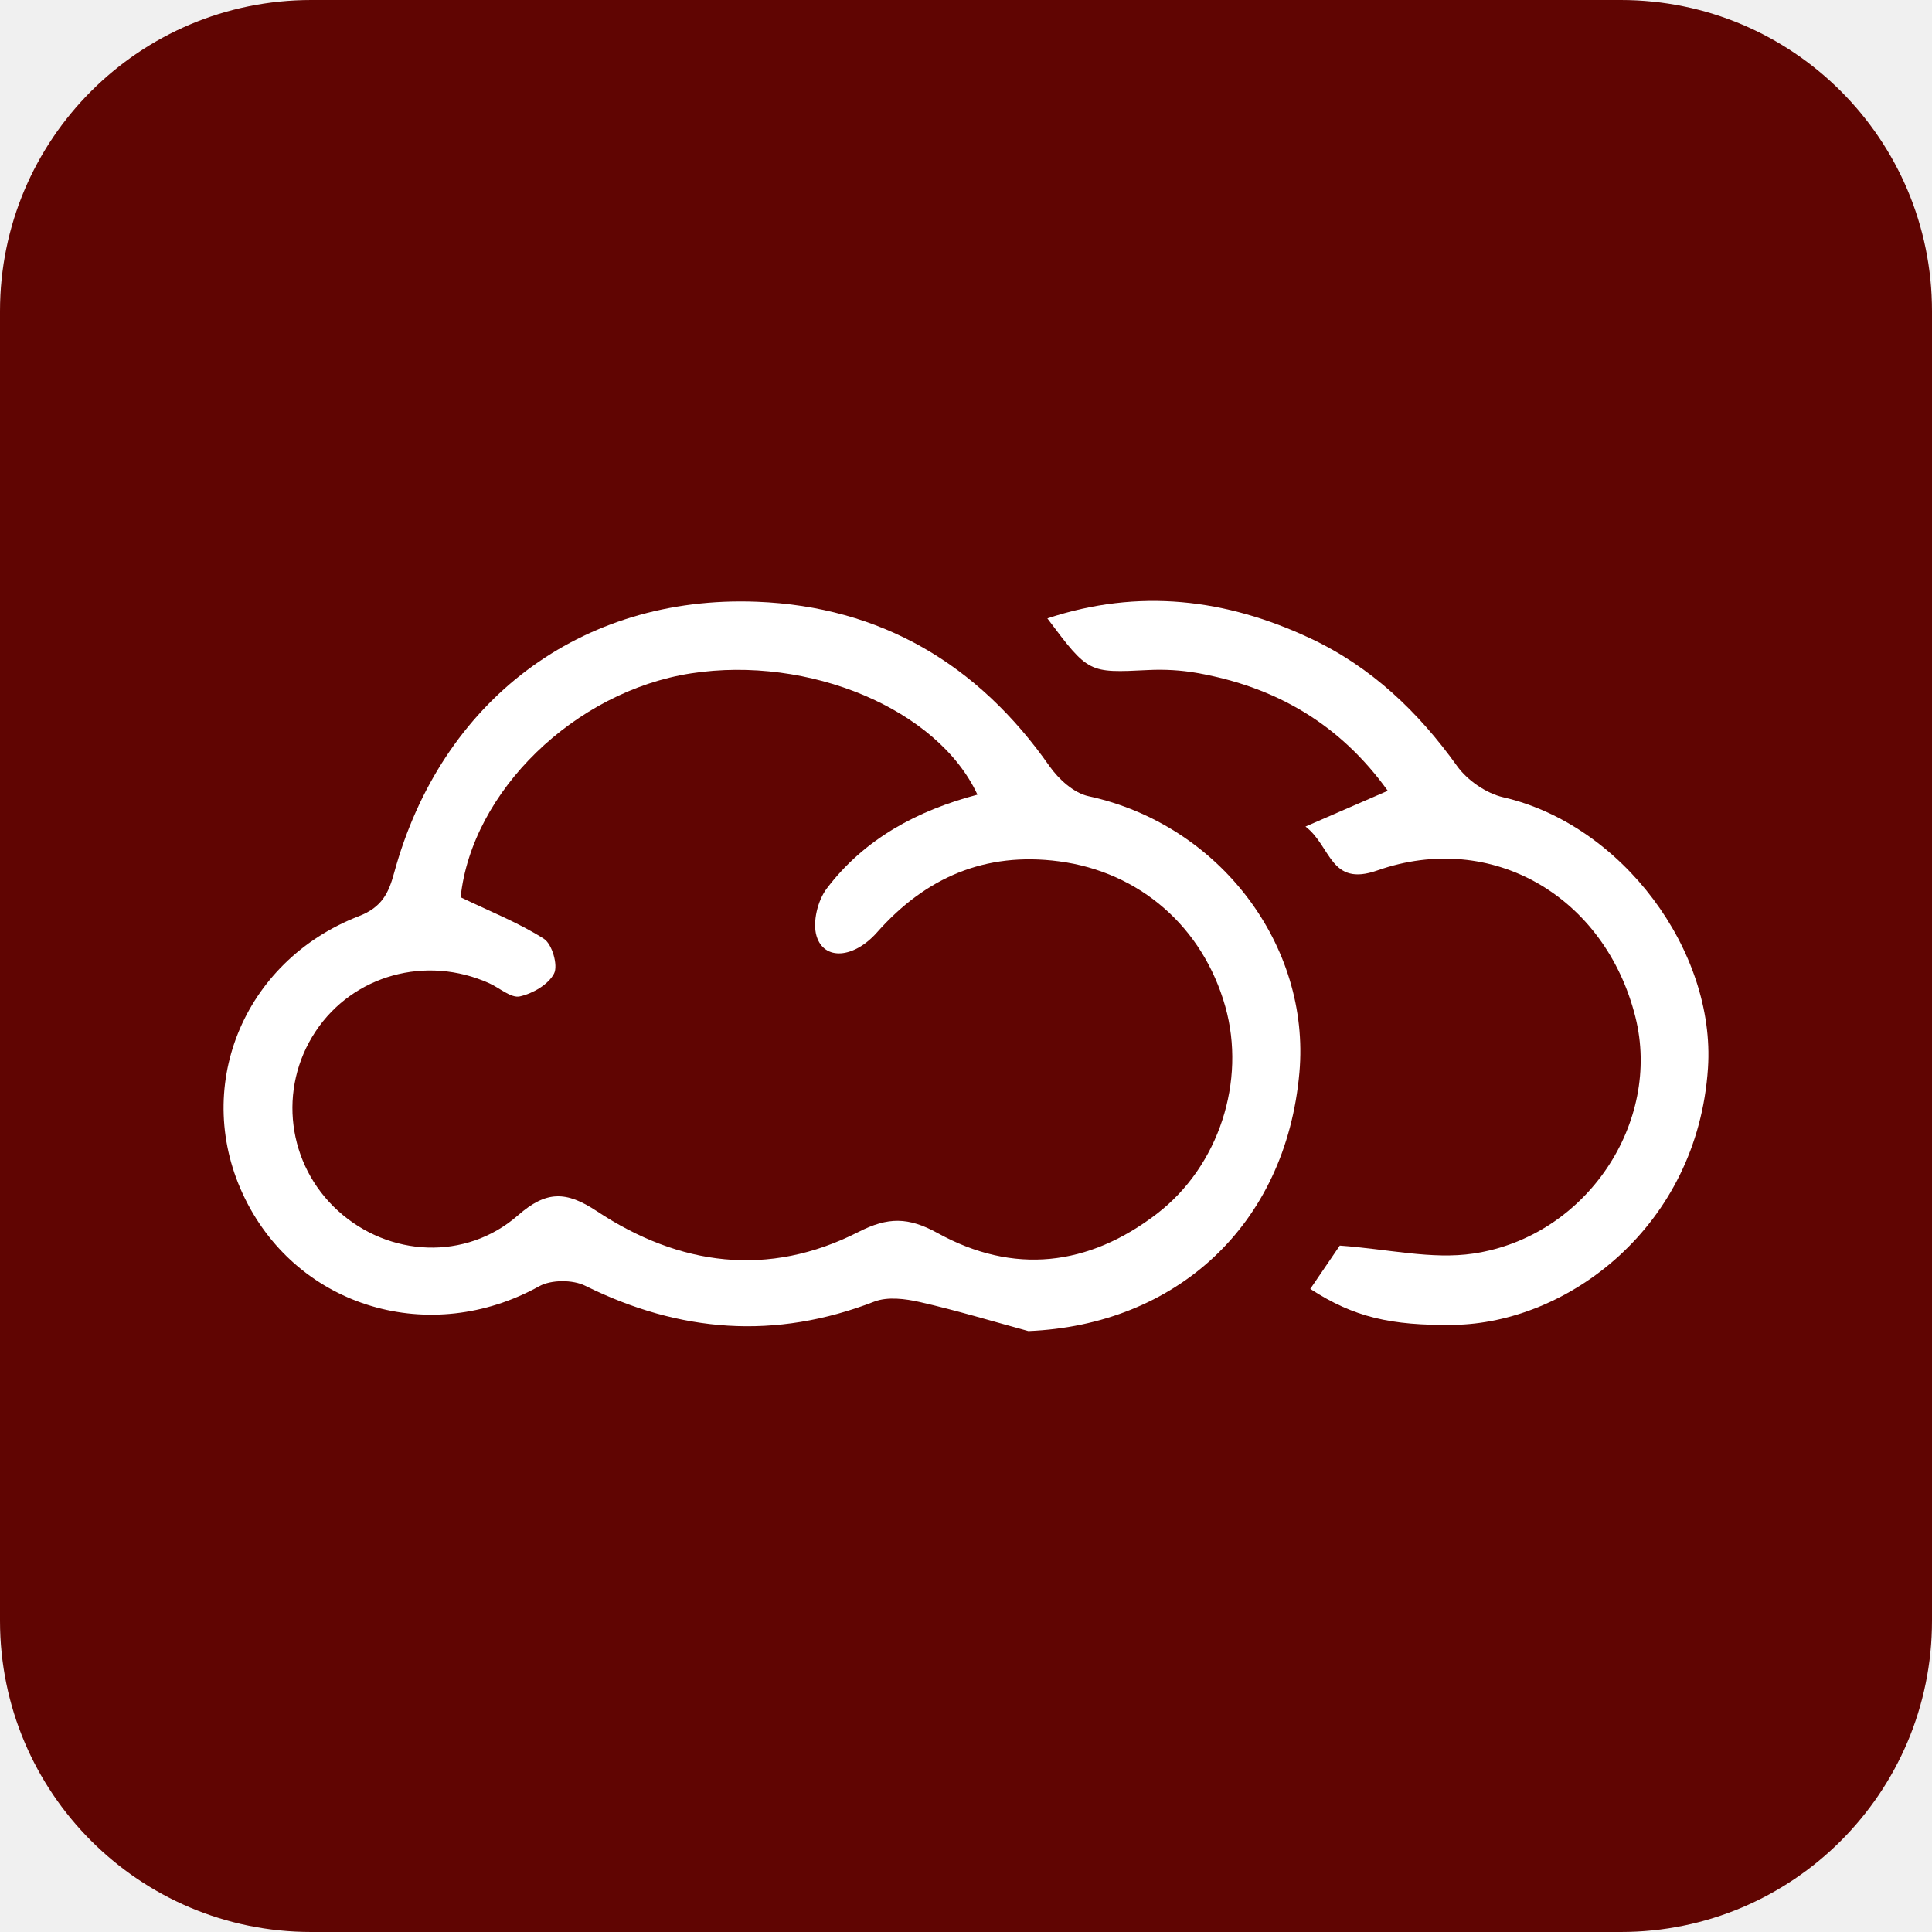
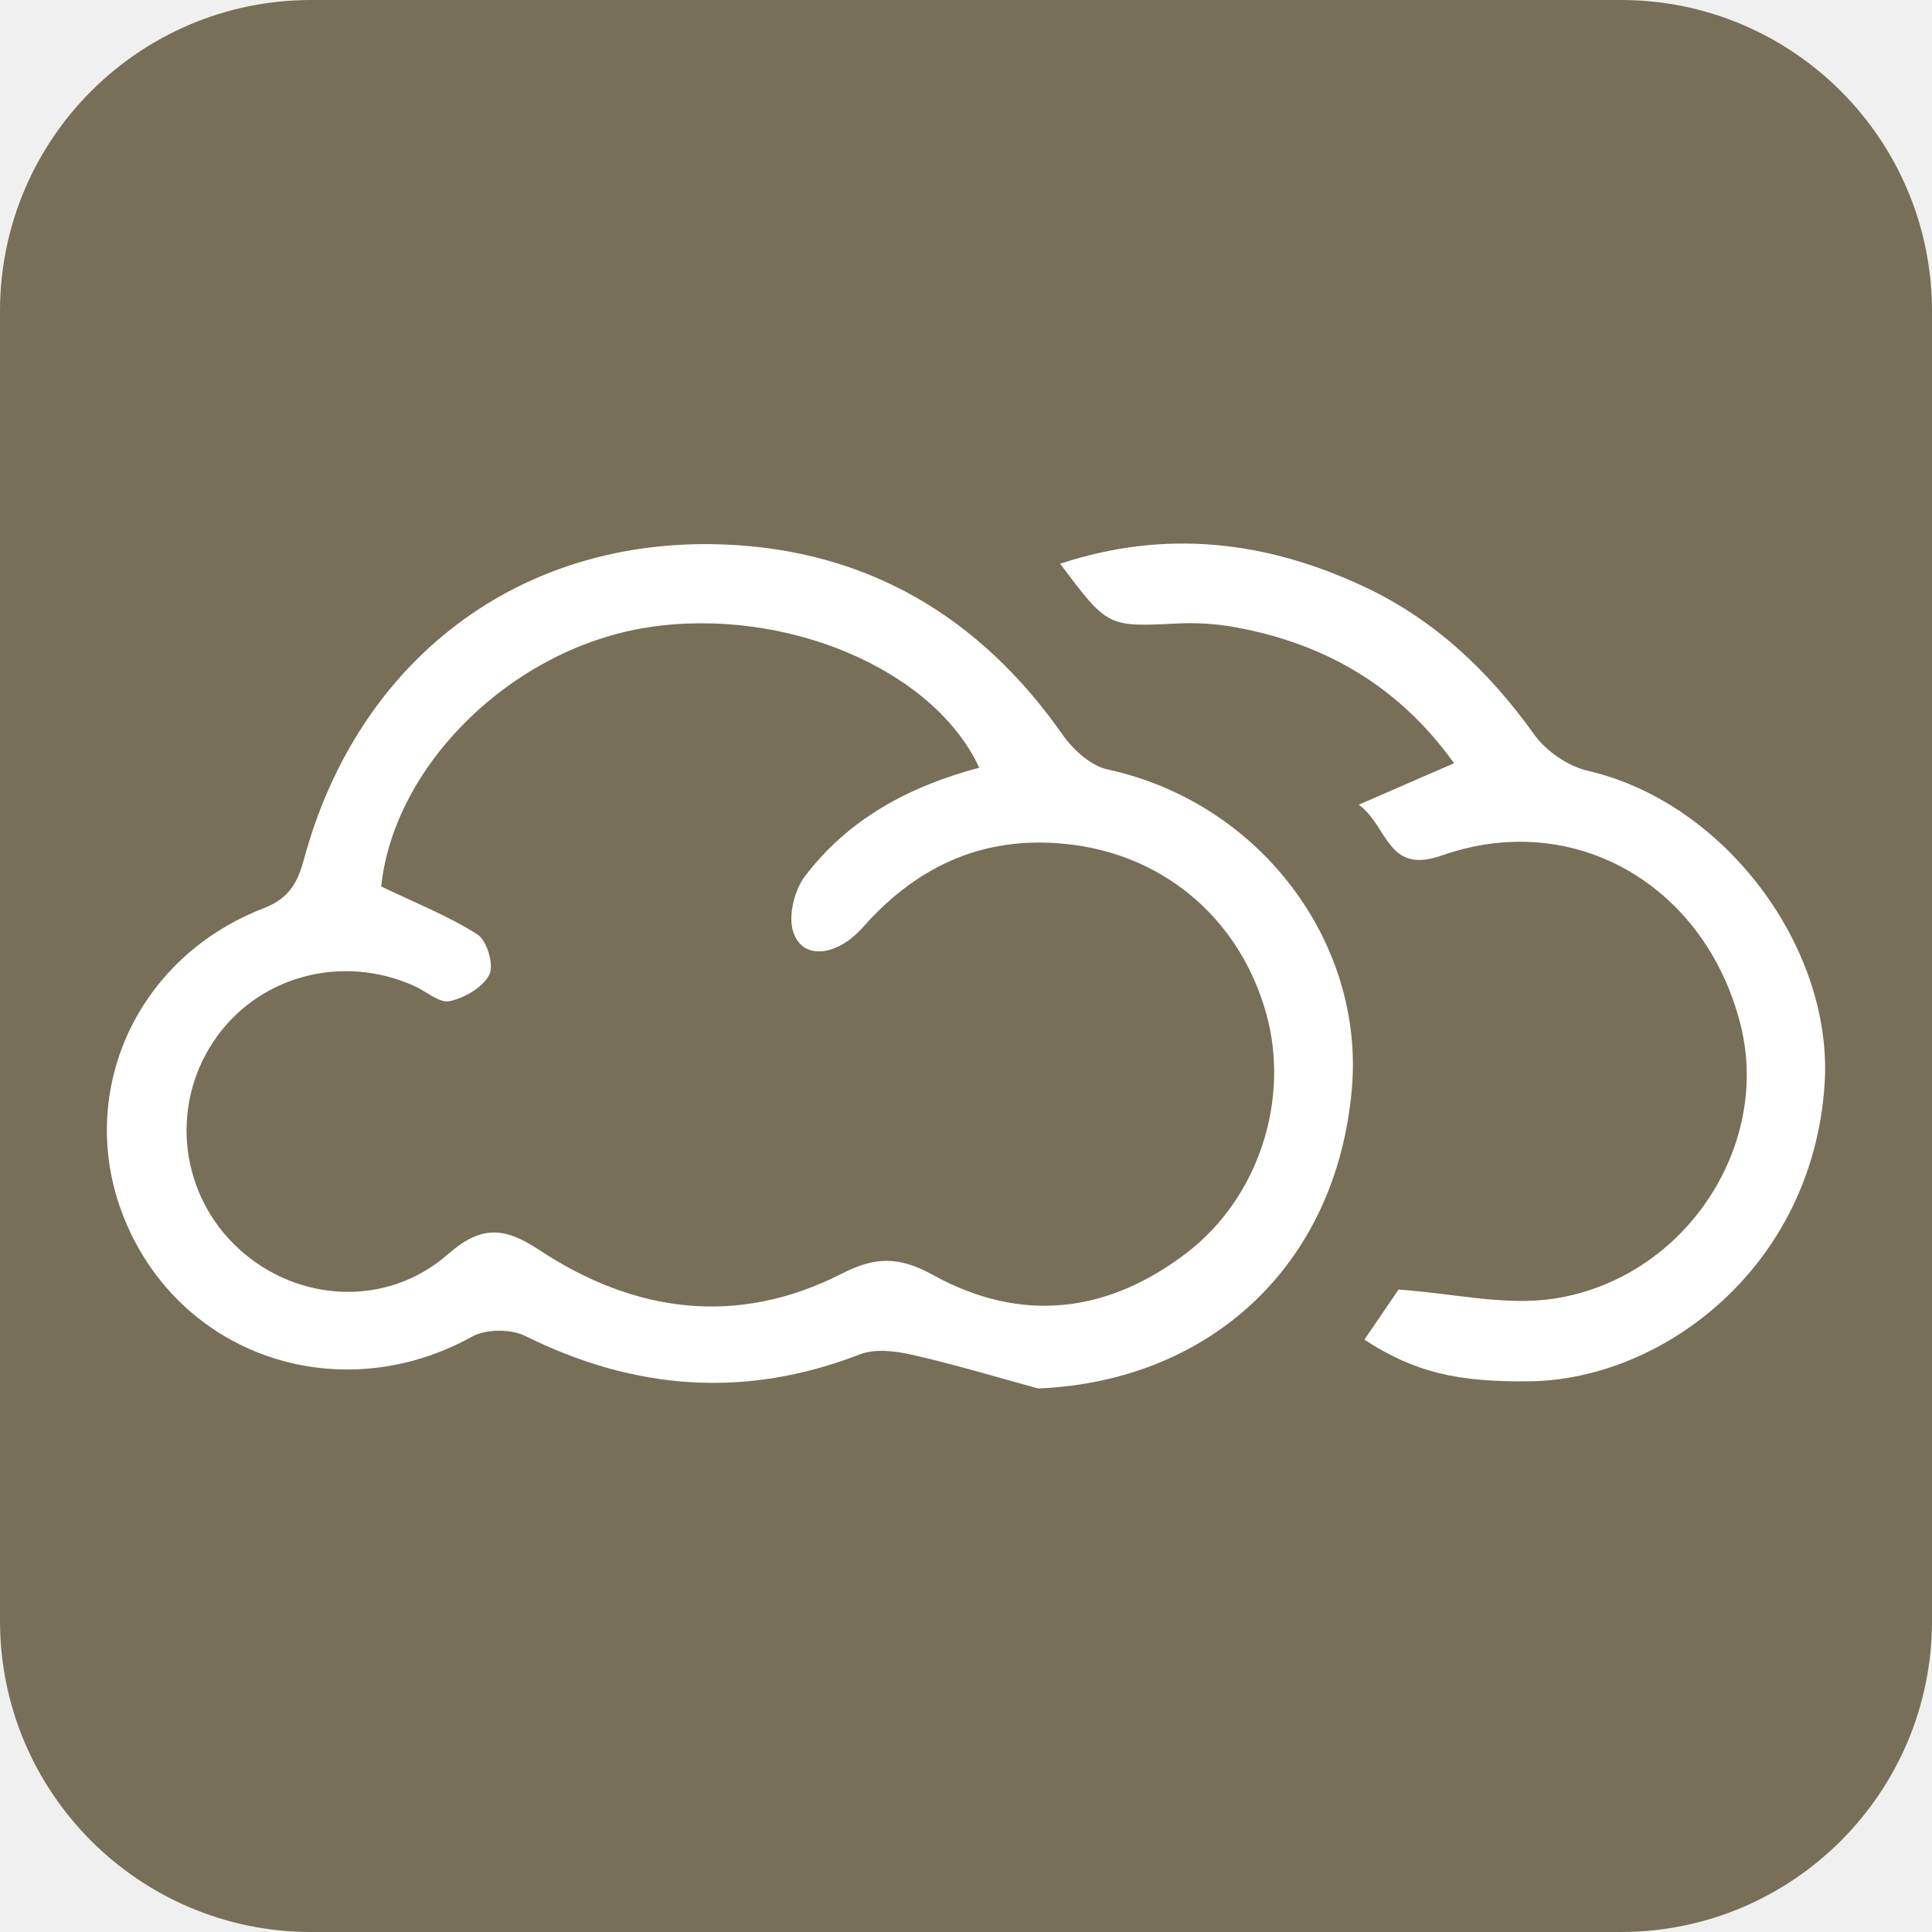
<svg xmlns="http://www.w3.org/2000/svg" version="1.1" id="Layer_1" x="0px" y="0px" width="446.978px" height="446.978px" viewBox="0 0 446.978 446.978" enable-background="new 0 0 446.978 446.978" xml:space="preserve">
  <g>
-     <path fill="#600502" d="M446.977,374.978c0,39.764-32.235,72-72,72H72c-39.765,0-72-32.236-72-72V72C0,32.235,32.235,0,72,0   h302.978c39.765,0,72,32.235,72,72V374.978z" />
+     <path fill="#776F57" d="M446.978,374.978c0,39.764-32.236,72-72,72H72c-39.765,0-72-32.236-72-72V72C0,32.235,32.236,0,72,0   h302.978c39.764,0,72,32.235,72,72V374.978z" />
  </g>
  <g>
-     <path fill="#FFFFFF" d="M237.914,307.952c-8.352-2.276-16.65-4.793-25.084-6.711c-3.387-0.77-7.487-1.293-10.557-0.105   c-22.934,8.883-45.006,7.176-66.871-3.666c-2.893-1.434-7.869-1.437-10.652,0.109c-25.099,13.935-55.565,5.072-68.046-20.236   c-12.453-25.251-0.767-54.898,26.359-65.398c5.324-2.061,6.86-5.366,8.117-9.984c10.817-39.72,43.052-64.343,83.942-62.744   c28.628,1.12,51.152,14.434,67.665,38.018c2.11,3.013,5.638,6.229,9.028,6.964c30.465,6.608,51.398,34.624,48.812,63.917   C297.491,283.66,271.895,306.559,237.914,307.952z M106.57,207.586c6.953,3.35,13.475,5.913,19.27,9.615   c1.882,1.202,3.316,6.127,2.35,8.021c-1.295,2.54-4.933,4.642-7.923,5.3c-2.025,0.445-4.656-1.945-7.036-3.021   c-14.634-6.616-31.584-1.913-40.235,11.151c-8.761,13.23-6.556,30.79,5.209,41.477c11.757,10.68,29.537,11.625,41.644,1.037   c6.531-5.712,11.105-5.676,18.254-0.944c19.04,12.602,39.651,15.434,60.535,4.783c6.791-3.464,11.506-3.47,18.304,0.283   c17.527,9.674,34.884,7.696,50.764-4.519c14.327-11.02,20.63-30.672,15.772-47.906c-5.191-18.413-19.814-31.142-38.507-33.594   c-17.056-2.238-30.831,3.748-42.07,16.447c-5.349,6.044-12.263,6.581-13.99,0.836c-0.961-3.199,0.254-8.196,2.353-10.971   c8.722-11.53,21-18.073,34.874-21.734c-9.203-19.836-39.045-32.253-66.211-28.068C132.959,159.932,109.154,183.096,106.57,207.586z   " />
-     <path fill="#FFFFFF" d="M303.141,298.196c2.838-4.166,5.273-7.741,6.826-10.021c11.047,0.78,21.279,3.286,30.919,1.841   c26.189-3.926,43.592-30.354,37.47-54.737c-6.986-27.824-33.178-43.243-59.727-33.888c-10.94,3.855-10.62-5.633-16.597-10.162   c6.725-2.925,12.427-5.405,19.036-8.279c-11.123-15.498-25.963-24.034-44.109-27.253c-3.694-0.655-7.546-0.868-11.296-0.683   c-13.817,0.679-13.812,0.773-23.349-11.949c21.235-7.009,41.331-4.532,60.856,4.625c14.048,6.589,24.897,16.919,33.924,29.523   c2.381,3.324,6.74,6.328,10.707,7.244c27.554,6.364,49.141,35.598,47.346,62.668c-2.436,36.727-32.524,59.043-58.887,59.392   C321.852,306.708,313.206,304.766,303.141,298.196z" />
+     <path fill="#FFFFFF" d="M240.182,321.228c-9.665-2.634-19.267-5.546-29.027-7.766c-3.919-0.891-8.664-1.496-12.216-0.122   c-26.539,10.279-52.08,8.304-77.382-4.242c-3.348-1.659-9.106-1.663-12.326,0.126c-29.044,16.125-64.299,5.869-78.742-23.417   c-14.41-29.22-0.888-63.527,30.502-75.678c6.161-2.385,7.938-6.209,9.393-11.553c12.517-45.964,49.819-74.457,97.137-72.607   c33.128,1.296,59.193,16.703,78.301,43.994c2.442,3.487,6.524,7.208,10.447,8.059c35.254,7.647,59.477,40.067,56.485,73.964   C309.124,293.118,279.505,319.616,240.182,321.228z M88.192,205.086c8.046,3.877,15.593,6.842,22.299,11.126   c2.178,1.391,3.837,7.09,2.719,9.282c-1.499,2.939-5.708,5.372-9.168,6.133c-2.343,0.515-5.388-2.251-8.142-3.496   c-16.934-7.656-36.549-2.214-46.559,12.904c-10.138,15.31-7.587,35.63,6.028,47.997c13.605,12.359,34.18,13.452,48.19,1.2   c7.558-6.61,12.851-6.568,21.123-1.092c22.033,14.583,45.884,17.86,70.05,5.535c7.858-4.009,13.315-4.015,21.181,0.327   c20.282,11.195,40.367,8.906,58.744-5.229c16.579-12.752,23.873-35.493,18.251-55.436c-6.007-21.307-22.929-36.037-44.56-38.875   c-19.737-2.59-35.677,4.337-48.683,19.032c-6.19,6.994-14.191,7.615-16.189,0.967c-1.112-3.702,0.294-9.484,2.723-12.696   c10.093-13.342,24.301-20.914,40.356-25.15c-10.65-22.954-45.182-37.323-76.619-32.48   C118.729,149.941,91.183,176.746,88.192,205.086z" />
+     <path fill="#FFFFFF" d="M315.662,309.939c3.284-4.821,6.102-8.958,7.899-11.596c12.783,0.903,24.624,3.803,35.779,2.13   c30.306-4.543,50.444-35.125,43.36-63.341c-8.084-32.198-38.393-50.04-69.115-39.215c-12.66,4.461-12.289-6.518-19.206-11.759   c7.782-3.385,14.38-6.255,22.028-9.58c-12.871-17.934-30.044-27.812-51.042-31.537c-4.275-0.758-8.732-1.004-13.072-0.79   c-15.989,0.786-15.983,0.895-27.019-13.827c24.573-8.111,47.828-5.244,70.422,5.352c16.256,7.625,28.811,19.578,39.257,34.164   c2.755,3.846,7.799,7.323,12.39,8.383c31.885,7.364,56.865,41.194,54.788,72.519c-2.819,42.5-37.636,68.324-68.143,68.728   C337.314,319.789,327.309,317.541,315.662,309.939z" />
  </g>
</svg>
